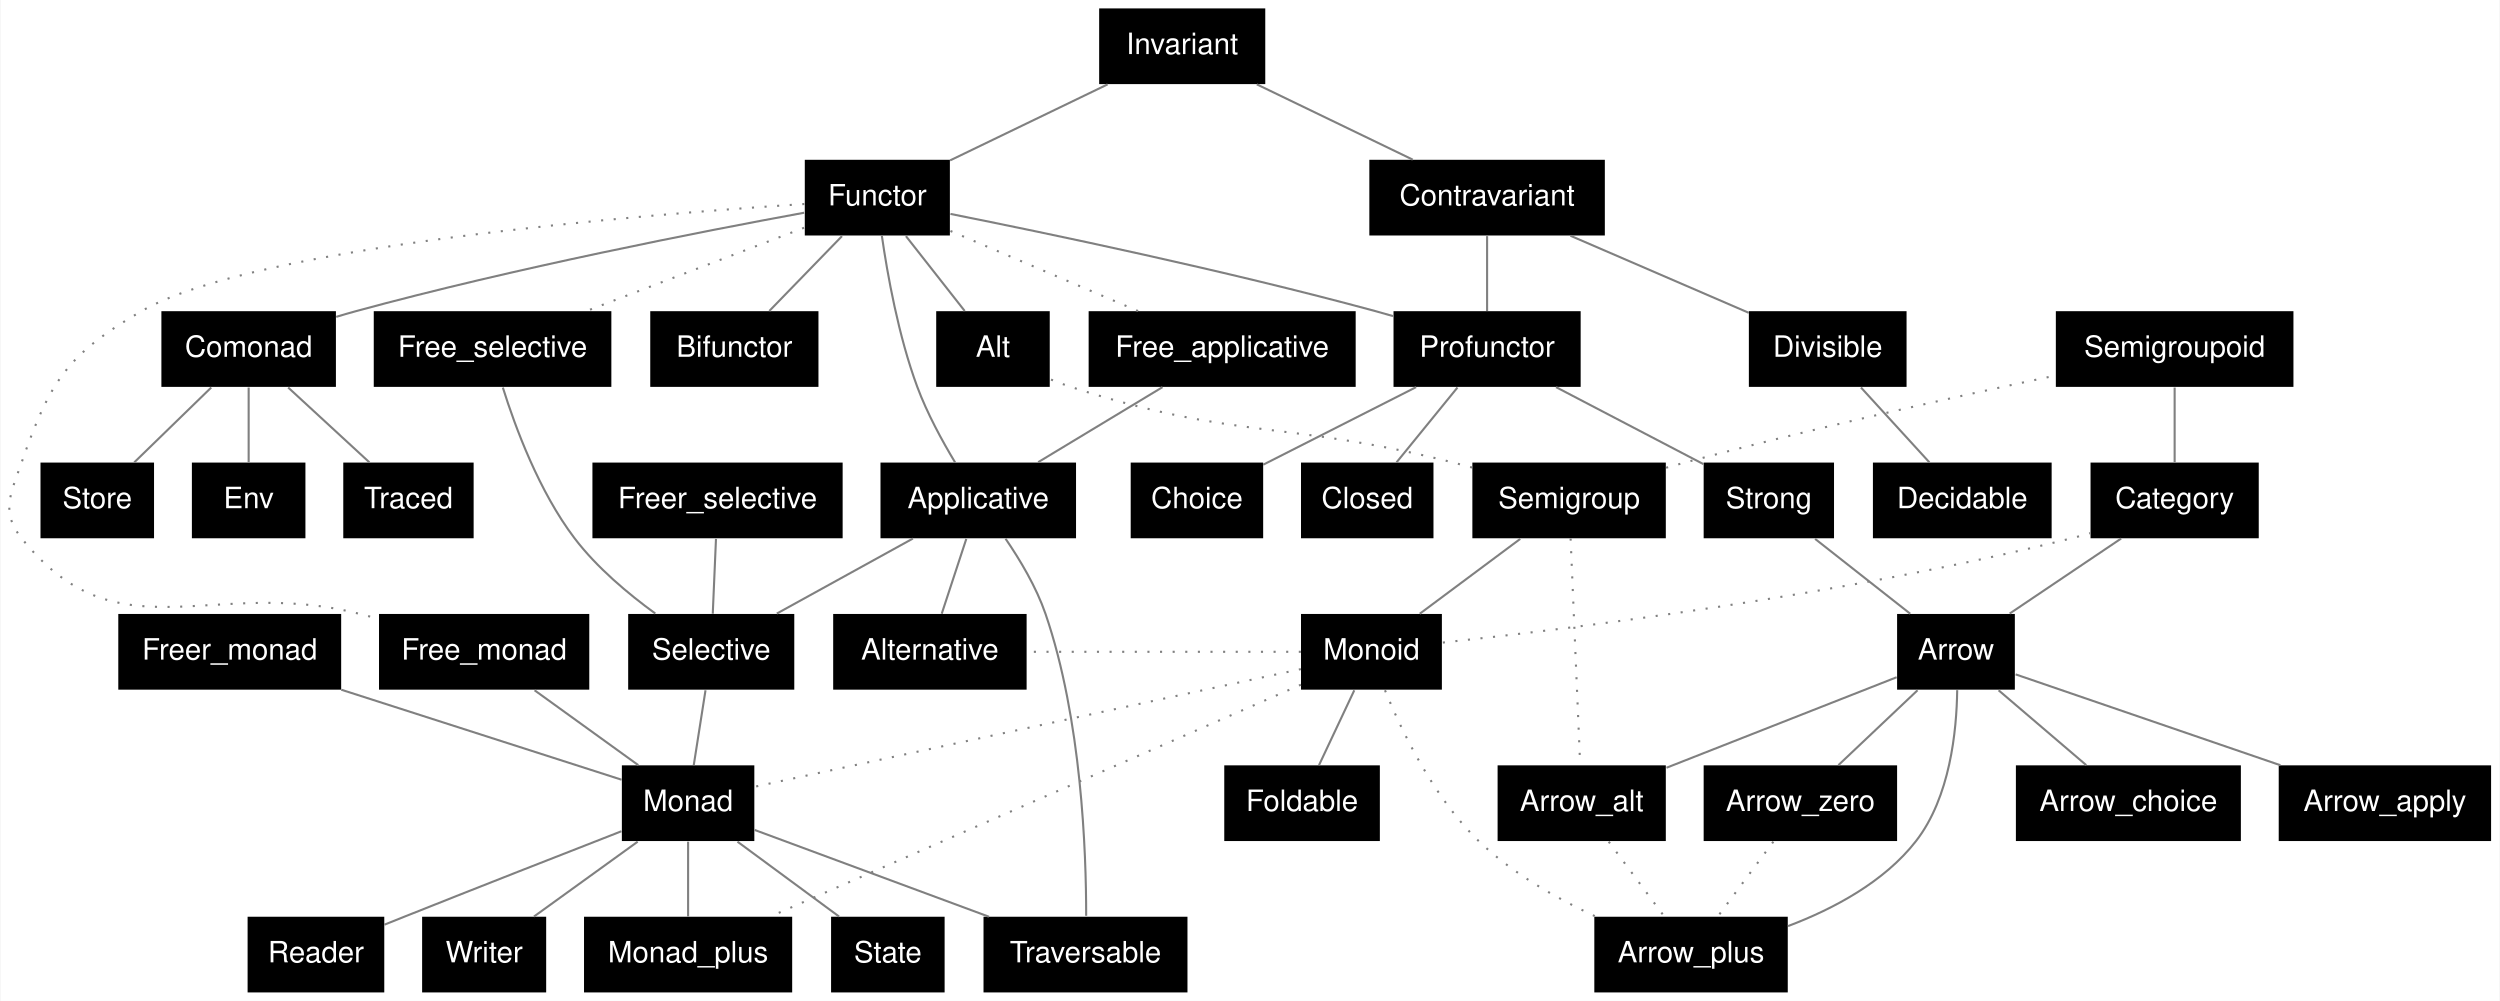
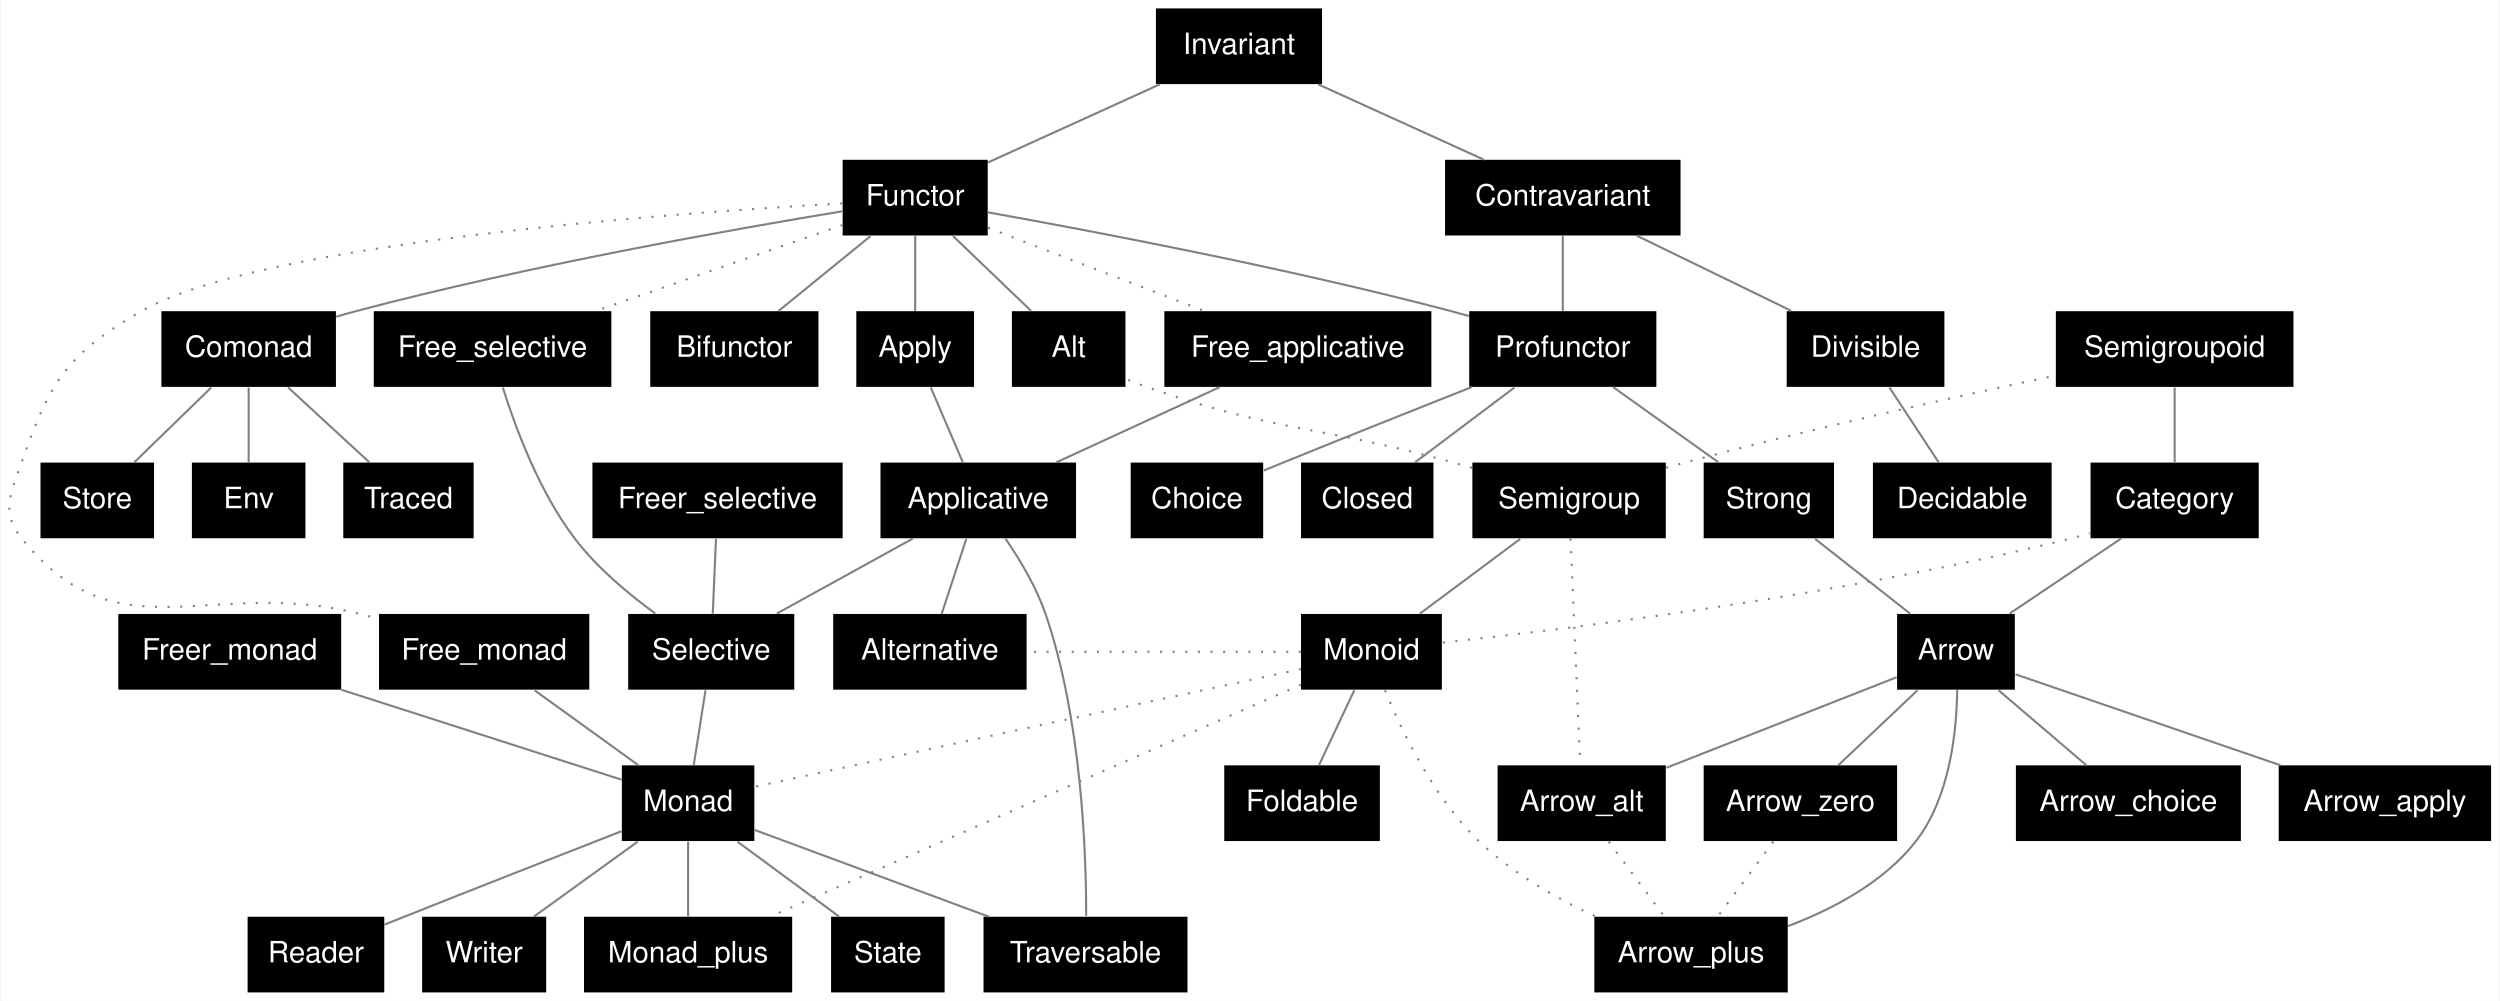
<svg xmlns="http://www.w3.org/2000/svg" width="1189pt" height="476pt" viewBox="0.00 0.00 1188.52 476.00">
  <g id="graph0" class="graph" transform="scale(1 1) rotate(0) translate(4 472)">
    <polygon fill="white" stroke="transparent" points="-4,4 -4,-472 1184.52,-472 1184.52,4 -4,4" />
    <g id="node1" class="node">
-       <polygon fill="black" stroke="transparent" points="597.52,-468 518.52,-468 518.52,-432 597.52,-432 597.52,-468" />
-       <text text-anchor="middle" x="558.02" y="-446.3" font-family="Helvetica,sans-Serif" font-size="14.00" fill="white">Invariant</text>
+       <polygon fill="black" stroke="transparent" points="624.52,-468 545.52,-468 545.52,-432 624.52,-432 624.52,-468" />
+       <text text-anchor="middle" x="585.02" y="-446.3" font-family="Helvetica,sans-Serif" font-size="14.00" fill="white">Invariant</text>
    </g>
    <g id="node2" class="node">
-       <polygon fill="black" stroke="transparent" points="447.52,-396 378.52,-396 378.52,-360 447.52,-360 447.52,-396" />
-       <text text-anchor="middle" x="413.02" y="-374.3" font-family="Helvetica,sans-Serif" font-size="14.00" fill="white">Functor</text>
+       <polygon fill="black" stroke="transparent" points="465.52,-396 396.52,-396 396.52,-360 465.52,-360 465.52,-396" />
+       <text text-anchor="middle" x="431.02" y="-374.3" font-family="Helvetica,sans-Serif" font-size="14.00" fill="white">Functor</text>
    </g>
    <g id="edge1" class="edge">
-       <path fill="none" stroke="gray" d="M522.55,-431.88C499.74,-420.87 470.26,-406.63 447.62,-395.71" />
+       <path fill="none" stroke="gray" d="M547.35,-431.88C522.41,-420.54 489.96,-405.79 465.67,-394.75" />
    </g>
    <g id="node3" class="node">
-       <polygon fill="black" stroke="transparent" points="759.02,-396 647.02,-396 647.02,-360 759.02,-360 759.02,-396" />
-       <text text-anchor="middle" x="703.02" y="-374.3" font-family="Helvetica,sans-Serif" font-size="14.00" fill="white">Contravariant</text>
+       <polygon fill="black" stroke="transparent" points="795.02,-396 683.02,-396 683.02,-360 795.02,-360 795.02,-396" />
+       <text text-anchor="middle" x="739.02" y="-374.3" font-family="Helvetica,sans-Serif" font-size="14.00" fill="white">Contravariant</text>
    </g>
    <g id="edge2" class="edge">
-       <path fill="none" stroke="gray" d="M593.49,-431.88C616.04,-420.99 645.13,-406.95 667.66,-396.07" />
+       <path fill="none" stroke="gray" d="M622.69,-431.88C646.65,-420.99 677.54,-406.95 701.47,-396.07" />
    </g>
    <g id="node6" class="node">
-       <polygon fill="black" stroke="transparent" points="507.52,-252 414.52,-252 414.52,-216 507.52,-216 507.52,-252" />
-       <text text-anchor="middle" x="461.02" y="-230.3" font-family="Helvetica,sans-Serif" font-size="14.00" fill="white">Applicative</text>
+       <polygon fill="black" stroke="transparent" points="459.02,-324 403.02,-324 403.02,-288 459.02,-288 459.02,-324" />
+       <text text-anchor="middle" x="431.02" y="-302.3" font-family="Helvetica,sans-Serif" font-size="14.00" fill="white">Apply</text>
    </g>
    <g id="edge3" class="edge">
-       <path fill="none" stroke="gray" d="M415.17,-359.86C417.8,-341.62 423.06,-312.14 432.02,-288 436.69,-275.41 443.94,-262.16 450.02,-252.06" />
-     </g>
-     <g id="node11" class="node">
-       <polygon fill="black" stroke="transparent" points="495.02,-324 441.02,-324 441.02,-288 495.02,-288 495.02,-324" />
-       <text text-anchor="middle" x="468.02" y="-302.3" font-family="Helvetica,sans-Serif" font-size="14.00" fill="white">Alt</text>
-     </g>
-     <g id="edge8" class="edge">
-       <path fill="none" stroke="gray" d="M426.62,-359.7C435.14,-348.85 446.08,-334.92 454.58,-324.1" />
+       <path fill="none" stroke="gray" d="M431.02,-359.7C431.02,-348.85 431.02,-334.92 431.02,-324.1" />
    </g>
    <g id="node12" class="node">
+       <polygon fill="black" stroke="transparent" points="531.02,-324 477.02,-324 477.02,-288 531.02,-288 531.02,-324" />
+       <text text-anchor="middle" x="504.02" y="-302.3" font-family="Helvetica,sans-Serif" font-size="14.00" fill="white">Alt</text>
+     </g>
+     <g id="edge9" class="edge">
+       <path fill="none" stroke="gray" d="M449.06,-359.7C460.38,-348.85 474.91,-334.92 486.18,-324.1" />
+     </g>
+     <g id="node13" class="node">
      <polygon fill="black" stroke="transparent" points="155.52,-324 72.52,-324 72.52,-288 155.52,-288 155.52,-324" />
      <text text-anchor="middle" x="114.02" y="-302.3" font-family="Helvetica,sans-Serif" font-size="14.00" fill="white">Comonad</text>
    </g>
-     <g id="edge9" class="edge">
-       <path fill="none" stroke="gray" d="M378.22,-370.83C329.98,-361.99 240.2,-344.5 165.02,-324 161.96,-323.17 158.81,-322.25 155.65,-321.3" />
-     </g>
-     <g id="node16" class="node">
+     <g id="edge10" class="edge">
+       <path fill="none" stroke="gray" d="M396.27,-371.5C345.17,-363.1 246.95,-345.73 165.02,-324 161.95,-323.19 158.8,-322.29 155.64,-321.35" />
+     </g>
+     <g id="node17" class="node">
      <polygon fill="black" stroke="transparent" points="286.52,-324 173.52,-324 173.52,-288 286.52,-288 286.52,-324" />
      <text text-anchor="middle" x="230.02" y="-302.3" font-family="Helvetica,sans-Serif" font-size="14.00" fill="white">Free_selective</text>
    </g>
-     <g id="edge16" class="edge">
-       <path fill="none" stroke="gray" stroke-dasharray="1,5" d="M378.17,-363.67C348.72,-352.4 306.36,-336.2 274.47,-324" />
-     </g>
-     <g id="node17" class="node">
-       <polygon fill="black" stroke="transparent" points="640.52,-324 513.52,-324 513.52,-288 640.52,-288 640.52,-324" />
-       <text text-anchor="middle" x="577.02" y="-302.3" font-family="Helvetica,sans-Serif" font-size="14.00" fill="white">Free_applicative</text>
-     </g>
    <g id="edge17" class="edge">
-       <path fill="none" stroke="gray" stroke-dasharray="1,5" d="M447.8,-362.15C473.94,-351 509.79,-335.7 537.1,-324.04" />
+       <path fill="none" stroke="gray" stroke-dasharray="1,5" d="M396.47,-364.97C364.14,-353.71 315.52,-336.77 279.16,-324.11" />
    </g>
    <g id="node18" class="node">
+       <polygon fill="black" stroke="transparent" points="676.52,-324 549.52,-324 549.52,-288 676.52,-288 676.52,-324" />
+       <text text-anchor="middle" x="613.02" y="-302.3" font-family="Helvetica,sans-Serif" font-size="14.00" fill="white">Free_applicative</text>
+     </g>
+     <g id="edge18" class="edge">
+       <path fill="none" stroke="gray" stroke-dasharray="1,5" d="M465.68,-363.67C494.97,-352.4 537.1,-336.2 568.81,-324" />
+     </g>
+     <g id="node19" class="node">
      <polygon fill="black" stroke="transparent" points="276.02,-180 176.02,-180 176.02,-144 276.02,-144 276.02,-180" />
      <text text-anchor="middle" x="226.02" y="-158.3" font-family="Helvetica,sans-Serif" font-size="14.00" fill="white">Free_monad</text>
    </g>
-     <g id="edge18" class="edge">
-       <path fill="none" stroke="gray" stroke-dasharray="1,5" d="M378.32,-374.97C300.82,-369.92 116.31,-354.92 63.02,-324 27.72,-303.52 19.43,-290.55 6.02,-252 0.76,-236.89 -3.98,-228.49 6.02,-216 51.86,-158.78 95.98,-198.16 167.02,-180 169.91,-179.26 172.88,-178.48 175.86,-177.68" />
-     </g>
-     <g id="node21" class="node">
-       <polygon fill="black" stroke="transparent" points="747.52,-324 658.52,-324 658.52,-288 747.52,-288 747.52,-324" />
-       <text text-anchor="middle" x="703.02" y="-302.3" font-family="Helvetica,sans-Serif" font-size="14.00" fill="white">Profunctor</text>
-     </g>
-     <g id="edge27" class="edge">
-       <path fill="none" stroke="gray" d="M447.8,-370.25C494.21,-361 578.82,-343.34 650.02,-324 652.72,-323.27 655.5,-322.48 658.28,-321.66" />
+     <g id="edge19" class="edge">
+       <path fill="none" stroke="gray" stroke-dasharray="1,5" d="M396.35,-375.26C315.98,-370.71 119.53,-356.51 63.02,-324 27.64,-303.65 19.43,-290.55 6.02,-252 0.76,-236.89 -3.98,-228.49 6.02,-216 51.86,-158.78 95.98,-198.16 167.02,-180 169.91,-179.26 172.88,-178.48 175.86,-177.68" />
    </g>
    <g id="node22" class="node">
+       <polygon fill="black" stroke="transparent" points="783.52,-324 694.52,-324 694.52,-288 783.52,-288 783.52,-324" />
+       <text text-anchor="middle" x="739.02" y="-302.3" font-family="Helvetica,sans-Serif" font-size="14.00" fill="white">Profunctor</text>
+     </g>
+     <g id="edge28" class="edge">
+       <path fill="none" stroke="gray" d="M465.52,-371.02C514.79,-362.22 607.97,-344.57 686.02,-324 688.73,-323.29 691.51,-322.52 694.3,-321.71" />
+     </g>
+     <g id="node23" class="node">
      <polygon fill="black" stroke="transparent" points="385.02,-324 305.02,-324 305.02,-288 385.02,-288 385.02,-324" />
      <text text-anchor="middle" x="345.02" y="-302.3" font-family="Helvetica,sans-Serif" font-size="14.00" fill="white">Bifunctor</text>
    </g>
-     <g id="edge28" class="edge">
-       <path fill="none" stroke="gray" d="M396.21,-359.7C385.67,-348.85 372.14,-334.92 361.64,-324.1" />
+     <g id="edge29" class="edge">
+       <path fill="none" stroke="gray" d="M409.76,-359.7C396.43,-348.85 379.32,-334.92 366.03,-324.1" />
    </g>
    <g id="node4" class="node">
-       <polygon fill="black" stroke="transparent" points="902.52,-324 827.52,-324 827.52,-288 902.52,-288 902.52,-324" />
-       <text text-anchor="middle" x="865.02" y="-302.3" font-family="Helvetica,sans-Serif" font-size="14.00" fill="white">Divisible</text>
-     </g>
-     <g id="edge24" class="edge">
-       <path fill="none" stroke="gray" d="M742.65,-359.88C768.5,-348.7 802.04,-334.21 827.47,-323.23" />
-     </g>
-     <g id="edge26" class="edge">
-       <path fill="none" stroke="gray" d="M703.02,-359.7C703.02,-348.85 703.02,-334.92 703.02,-324.1" />
+       <polygon fill="black" stroke="transparent" points="920.52,-324 845.52,-324 845.52,-288 920.52,-288 920.52,-324" />
+       <text text-anchor="middle" x="883.02" y="-302.3" font-family="Helvetica,sans-Serif" font-size="14.00" fill="white">Divisible</text>
+     </g>
+     <g id="edge25" class="edge">
+       <path fill="none" stroke="gray" d="M774.25,-359.88C796.56,-349.03 825.32,-335.05 847.66,-324.19" />
+     </g>
+     <g id="edge27" class="edge">
+       <path fill="none" stroke="gray" d="M739.02,-359.7C739.02,-348.85 739.02,-334.92 739.02,-324.1" />
    </g>
    <g id="node5" class="node">
      <polygon fill="black" stroke="transparent" points="971.52,-252 886.52,-252 886.52,-216 971.52,-216 971.52,-252" />
      <text text-anchor="middle" x="929.02" y="-230.3" font-family="Helvetica,sans-Serif" font-size="14.00" fill="white">Decidable</text>
    </g>
-     <g id="edge25" class="edge">
-       <path fill="none" stroke="gray" d="M880.84,-287.7C890.76,-276.85 903.5,-262.92 913.38,-252.1" />
+     <g id="edge26" class="edge">
+       <path fill="none" stroke="gray" d="M894.39,-287.7C901.52,-276.85 910.67,-262.92 917.78,-252.1" />
    </g>
    <g id="node7" class="node">
+       <polygon fill="black" stroke="transparent" points="507.52,-252 414.52,-252 414.52,-216 507.52,-216 507.52,-252" />
+       <text text-anchor="middle" x="461.02" y="-230.3" font-family="Helvetica,sans-Serif" font-size="14.00" fill="white">Applicative</text>
+     </g>
+     <g id="edge4" class="edge">
+       <path fill="none" stroke="gray" d="M438.44,-287.7C443.09,-276.85 449.06,-262.92 453.69,-252.1" />
+     </g>
+     <g id="node8" class="node">
      <polygon fill="black" stroke="transparent" points="373.52,-180 294.52,-180 294.52,-144 373.52,-144 373.52,-180" />
      <text text-anchor="middle" x="334.02" y="-158.3" font-family="Helvetica,sans-Serif" font-size="14.00" fill="white">Selective</text>
    </g>
-     <g id="edge4" class="edge">
+     <g id="edge5" class="edge">
      <path fill="none" stroke="gray" d="M429.95,-215.88C410.27,-205.03 384.91,-191.05 365.21,-180.19" />
    </g>
-     <g id="node9" class="node">
+     <g id="node10" class="node">
      <polygon fill="black" stroke="transparent" points="484.02,-180 392.02,-180 392.02,-144 484.02,-144 484.02,-180" />
      <text text-anchor="middle" x="438.02" y="-158.3" font-family="Helvetica,sans-Serif" font-size="14.00" fill="white">Alternative</text>
    </g>
-     <g id="edge6" class="edge">
+     <g id="edge7" class="edge">
      <path fill="none" stroke="gray" d="M455.33,-215.7C451.77,-204.85 447.19,-190.92 443.64,-180.1" />
    </g>
-     <g id="node29" class="node">
+     <g id="node30" class="node">
      <polygon fill="black" stroke="transparent" points="560.52,-36 463.52,-36 463.52,0 560.52,0 560.52,-36" />
      <text text-anchor="middle" x="512.02" y="-14.3" font-family="Helvetica,sans-Serif" font-size="14.00" fill="white">Traversable</text>
    </g>
-     <g id="edge35" class="edge">
+     <g id="edge36" class="edge">
      <path fill="none" stroke="gray" d="M474,-215.79C480.81,-205.85 488.63,-192.81 493.02,-180 510.18,-129.95 512.38,-66.58 512.34,-36.45" />
    </g>
-     <g id="node8" class="node">
+     <g id="node9" class="node">
      <polygon fill="black" stroke="transparent" points="354.52,-108 291.52,-108 291.52,-72 354.52,-72 354.52,-108" />
      <text text-anchor="middle" x="323.02" y="-86.3" font-family="Helvetica,sans-Serif" font-size="14.00" fill="white">Monad</text>
    </g>
-     <g id="edge5" class="edge">
+     <g id="edge6" class="edge">
      <path fill="none" stroke="gray" d="M331.3,-143.7C329.6,-132.85 327.41,-118.92 325.71,-108.1" />
    </g>
-     <g id="node10" class="node">
+     <g id="node11" class="node">
      <polygon fill="black" stroke="transparent" points="372.52,-36 273.52,-36 273.52,0 372.52,0 372.52,-36" />
      <text text-anchor="middle" x="323.02" y="-14.3" font-family="Helvetica,sans-Serif" font-size="14.00" fill="white">Monad_plus</text>
    </g>
-     <g id="edge7" class="edge">
+     <g id="edge8" class="edge">
      <path fill="none" stroke="gray" d="M323.02,-71.7C323.02,-60.85 323.02,-46.92 323.02,-36.1" />
    </g>
-     <g id="node23" class="node">
+     <g id="node24" class="node">
      <polygon fill="black" stroke="transparent" points="445.02,-36 391.02,-36 391.02,0 445.02,0 445.02,-36" />
      <text text-anchor="middle" x="418.02" y="-14.3" font-family="Helvetica,sans-Serif" font-size="14.00" fill="white">State</text>
    </g>
-     <g id="edge29" class="edge">
+     <g id="edge30" class="edge">
      <path fill="none" stroke="gray" d="M346.5,-71.7C361.23,-60.85 380.13,-46.92 394.81,-36.1" />
    </g>
-     <g id="node24" class="node">
+     <g id="node25" class="node">
      <polygon fill="black" stroke="transparent" points="178.52,-36 113.52,-36 113.52,0 178.52,0 178.52,-36" />
      <text text-anchor="middle" x="146.02" y="-14.3" font-family="Helvetica,sans-Serif" font-size="14.00" fill="white">Reader</text>
    </g>
-     <g id="edge30" class="edge">
+     <g id="edge31" class="edge">
      <path fill="none" stroke="gray" d="M291.34,-76.67C263.96,-65.99 223.34,-50.08 188.02,-36 184.95,-34.78 181.76,-33.5 178.57,-32.21" />
    </g>
-     <g id="node25" class="node">
+     <g id="node26" class="node">
      <polygon fill="black" stroke="transparent" points="255.52,-36 196.52,-36 196.52,0 255.52,0 255.52,-36" />
      <text text-anchor="middle" x="226.02" y="-14.3" font-family="Helvetica,sans-Serif" font-size="14.00" fill="white">Writer</text>
    </g>
-     <g id="edge31" class="edge">
+     <g id="edge32" class="edge">
      <path fill="none" stroke="gray" d="M299.04,-71.7C284.01,-60.85 264.7,-46.92 249.72,-36.1" />
    </g>
-     <g id="edge36" class="edge">
+     <g id="edge37" class="edge">
      <path fill="none" stroke="gray" d="M354.65,-77.28C385.13,-66 431.57,-48.8 466.11,-36" />
    </g>
-     <g id="node26" class="node">
+     <g id="node27" class="node">
      <polygon fill="black" stroke="transparent" points="69.02,-252 15.02,-252 15.02,-216 69.02,-216 69.02,-252" />
      <text text-anchor="middle" x="42.02" y="-230.3" font-family="Helvetica,sans-Serif" font-size="14.00" fill="white">Store</text>
    </g>
-     <g id="edge32" class="edge">
+     <g id="edge33" class="edge">
      <path fill="none" stroke="gray" d="M96.22,-287.7C85.06,-276.85 70.73,-262.92 59.61,-252.1" />
    </g>
-     <g id="node27" class="node">
+     <g id="node28" class="node">
      <polygon fill="black" stroke="transparent" points="141.02,-252 87.02,-252 87.02,-216 141.02,-216 141.02,-252" />
      <text text-anchor="middle" x="114.02" y="-230.3" font-family="Helvetica,sans-Serif" font-size="14.00" fill="white">Env</text>
    </g>
-     <g id="edge33" class="edge">
+     <g id="edge34" class="edge">
      <path fill="none" stroke="gray" d="M114.02,-287.7C114.02,-276.85 114.02,-262.92 114.02,-252.1" />
    </g>
-     <g id="node28" class="node">
+     <g id="node29" class="node">
      <polygon fill="black" stroke="transparent" points="221.02,-252 159.02,-252 159.02,-216 221.02,-216 221.02,-252" />
      <text text-anchor="middle" x="190.02" y="-230.3" font-family="Helvetica,sans-Serif" font-size="14.00" fill="white">Traced</text>
    </g>
-     <g id="edge34" class="edge">
+     <g id="edge35" class="edge">
      <path fill="none" stroke="gray" d="M132.81,-287.7C144.59,-276.85 159.71,-262.92 171.45,-252.1" />
    </g>
-     <g id="node13" class="node">
+     <g id="node14" class="node">
      <polygon fill="black" stroke="transparent" points="788.02,-252 696.02,-252 696.02,-216 788.02,-216 788.02,-252" />
      <text text-anchor="middle" x="742.02" y="-230.3" font-family="Helvetica,sans-Serif" font-size="14.00" fill="white">Semigroup</text>
    </g>
-     <g id="edge13" class="edge">
-       <path fill="none" stroke="gray" stroke-dasharray="1,5" d="M695.9,-249.64C692.91,-250.47 689.93,-251.27 687.02,-252 607.08,-272.2 583.47,-262.61 505.02,-288 501.79,-289.04 498.47,-290.3 495.21,-291.64" />
-     </g>
-     <g id="node14" class="node">
+     <g id="edge14" class="edge">
+       <path fill="none" stroke="gray" stroke-dasharray="1,5" d="M695.86,-249.48C692.88,-250.35 689.91,-251.2 687.02,-252 622.62,-269.88 604.11,-265.95 541.02,-288 537.82,-289.12 534.51,-290.42 531.26,-291.79" />
+     </g>
+     <g id="node15" class="node">
      <polygon fill="black" stroke="transparent" points="681.52,-180 614.52,-180 614.52,-144 681.52,-144 681.52,-180" />
      <text text-anchor="middle" x="648.02" y="-158.3" font-family="Helvetica,sans-Serif" font-size="14.00" fill="white">Monoid</text>
    </g>
-     <g id="edge10" class="edge">
+     <g id="edge11" class="edge">
      <path fill="none" stroke="gray" d="M718.78,-215.7C704.21,-204.85 685.51,-190.92 670.99,-180.1" />
    </g>
-     <g id="node30" class="node">
+     <g id="node31" class="node">
      <polygon fill="black" stroke="transparent" points="1086.52,-324 973.52,-324 973.52,-288 1086.52,-288 1086.52,-324" />
      <text text-anchor="middle" x="1030.02" y="-302.3" font-family="Helvetica,sans-Serif" font-size="14.00" fill="white">Semigroupoid</text>
    </g>
-     <g id="edge37" class="edge">
+     <g id="edge38" class="edge">
      <path fill="none" stroke="gray" stroke-dasharray="1,5" d="M788.16,-249.54C791.15,-250.4 794.12,-251.22 797.02,-252 856.73,-267.99 925.86,-283.32 973.22,-293.35" />
    </g>
-     <g id="node37" class="node">
+     <g id="node38" class="node">
      <polygon fill="black" stroke="transparent" points="788.02,-108 708.02,-108 708.02,-72 788.02,-72 788.02,-108" />
      <text text-anchor="middle" x="748.02" y="-86.3" font-family="Helvetica,sans-Serif" font-size="14.00" fill="white">Arrow_alt</text>
    </g>
-     <g id="edge53" class="edge">
+     <g id="edge54" class="edge">
      <path fill="none" stroke="gray" stroke-dasharray="1,5" d="M742.74,-215.87C743.9,-188.58 746.14,-135.52 747.29,-108.19" />
    </g>
-     <g id="edge14" class="edge">
+     <g id="edge15" class="edge">
      <path fill="none" stroke="gray" stroke-dasharray="1,5" d="M614.46,-153.77C551.54,-140.22 416.61,-111.16 354.95,-97.88" />
    </g>
-     <g id="edge11" class="edge">
+     <g id="edge12" class="edge">
      <path fill="none" stroke="gray" stroke-dasharray="1,5" d="M614.46,-162C571.09,-162 527.73,-162 484.37,-162" />
    </g>
-     <g id="edge12" class="edge">
+     <g id="edge13" class="edge">
      <path fill="none" stroke="gray" stroke-dasharray="1,5" d="M614.46,-146.34C553.89,-119.87 426.6,-64.26 362.16,-36.1" />
    </g>
-     <g id="node15" class="node">
+     <g id="node16" class="node">
      <polygon fill="black" stroke="transparent" points="652.02,-108 578.02,-108 578.02,-72 652.02,-72 652.02,-108" />
      <text text-anchor="middle" x="615.02" y="-86.3" font-family="Helvetica,sans-Serif" font-size="14.00" fill="white">Foldable</text>
    </g>
-     <g id="edge15" class="edge">
+     <g id="edge16" class="edge">
      <path fill="none" stroke="gray" d="M639.86,-143.7C634.75,-132.85 628.18,-118.92 623.08,-108.1" />
    </g>
-     <g id="node31" class="node">
+     <g id="node32" class="node">
      <polygon fill="black" stroke="transparent" points="1070.02,-252 990.02,-252 990.02,-216 1070.02,-216 1070.02,-252" />
      <text text-anchor="middle" x="1030.02" y="-230.3" font-family="Helvetica,sans-Serif" font-size="14.00" fill="white">Category</text>
    </g>
-     <g id="edge38" class="edge">
+     <g id="edge39" class="edge">
      <path fill="none" stroke="gray" stroke-dasharray="1,5" d="M681.97,-166.4C742.65,-172.93 873.42,-189 981.02,-216 983.9,-216.72 986.85,-217.54 989.81,-218.42" />
    </g>
-     <g id="node38" class="node">
+     <g id="node39" class="node">
      <polygon fill="black" stroke="transparent" points="846.02,-36 754.02,-36 754.02,0 846.02,0 846.02,-36" />
      <text text-anchor="middle" x="800.02" y="-14.3" font-family="Helvetica,sans-Serif" font-size="14.00" fill="white">Arrow_plus</text>
    </g>
-     <g id="edge52" class="edge">
+     <g id="edge53" class="edge">
      <path fill="none" stroke="gray" stroke-dasharray="1,5" d="M654.46,-143.69C662.43,-124.22 677.6,-92.64 699.02,-72 714.85,-56.75 735.94,-44.76 754.75,-36.07" />
    </g>
-     <g id="edge19" class="edge">
+     <g id="edge20" class="edge">
      <path fill="none" stroke="gray" d="M234.92,-287.66C240.84,-268.73 252.18,-238.16 269.02,-216 279.59,-202.09 294.53,-189.57 307.43,-180.2" />
    </g>
-     <g id="edge21" class="edge">
-       <path fill="none" stroke="gray" d="M548.64,-287.88C530.67,-277.03 507.5,-263.05 489.51,-252.19" />
-     </g>
    <g id="edge22" class="edge">
+       <path fill="none" stroke="gray" d="M575.84,-287.88C552.19,-276.99 521.7,-262.95 498.08,-252.07" />
+     </g>
+     <g id="edge23" class="edge">
      <path fill="none" stroke="gray" d="M250,-143.7C265.03,-132.85 284.33,-118.92 299.32,-108.1" />
    </g>
-     <g id="node19" class="node">
+     <g id="node20" class="node">
      <polygon fill="black" stroke="transparent" points="396.52,-252 277.52,-252 277.52,-216 396.52,-216 396.52,-252" />
      <text text-anchor="middle" x="337.02" y="-230.3" font-family="Helvetica,sans-Serif" font-size="14.00" fill="white">Freer_selective</text>
    </g>
-     <g id="edge20" class="edge">
+     <g id="edge21" class="edge">
      <path fill="none" stroke="gray" d="M336.28,-215.7C335.81,-204.85 335.22,-190.92 334.75,-180.1" />
    </g>
-     <g id="node20" class="node">
+     <g id="node21" class="node">
      <polygon fill="black" stroke="transparent" points="158.02,-180 52.02,-180 52.02,-144 158.02,-144 158.02,-180" />
      <text text-anchor="middle" x="105.02" y="-158.3" font-family="Helvetica,sans-Serif" font-size="14.00" fill="white">Freer_monad</text>
    </g>
-     <g id="edge23" class="edge">
+     <g id="edge24" class="edge">
      <path fill="none" stroke="gray" d="M158.07,-143.97C199.79,-130.57 256.5,-112.36 291.39,-101.16" />
    </g>
-     <g id="node33" class="node">
+     <g id="node34" class="node">
      <polygon fill="black" stroke="transparent" points="868.02,-252 806.02,-252 806.02,-216 868.02,-216 868.02,-252" />
      <text text-anchor="middle" x="837.02" y="-230.3" font-family="Helvetica,sans-Serif" font-size="14.00" fill="white">Strong</text>
    </g>
-     <g id="edge41" class="edge">
-       <path fill="none" stroke="gray" d="M735.8,-287.88C757.18,-276.7 784.93,-262.21 805.96,-251.23" />
-     </g>
-     <g id="node34" class="node">
+     <g id="edge42" class="edge">
+       <path fill="none" stroke="gray" d="M762.99,-287.88C778.18,-277.03 797.75,-263.05 812.95,-252.19" />
+     </g>
+     <g id="node35" class="node">
      <polygon fill="black" stroke="transparent" points="596.52,-252 533.52,-252 533.52,-216 596.52,-216 596.52,-252" />
      <text text-anchor="middle" x="565.02" y="-230.3" font-family="Helvetica,sans-Serif" font-size="14.00" fill="white">Choice</text>
    </g>
-     <g id="edge42" class="edge">
-       <path fill="none" stroke="gray" d="M669.26,-287.88C647.08,-276.62 618.25,-262 596.54,-250.99" />
-     </g>
-     <g id="node35" class="node">
+     <g id="edge43" class="edge">
+       <path fill="none" stroke="gray" d="M695.83,-287.97C669.78,-277.65 635.95,-264.17 606.02,-252 603.02,-250.78 599.9,-249.5 596.79,-248.22" />
+     </g>
+     <g id="node36" class="node">
      <polygon fill="black" stroke="transparent" points="677.52,-252 614.52,-252 614.52,-216 677.52,-216 677.52,-252" />
      <text text-anchor="middle" x="646.02" y="-230.3" font-family="Helvetica,sans-Serif" font-size="14.00" fill="white">Closed</text>
    </g>
-     <g id="edge43" class="edge">
-       <path fill="none" stroke="gray" d="M688.93,-287.7C680.09,-276.85 668.75,-262.92 659.95,-252.1" />
-     </g>
-     <g id="edge39" class="edge">
+     <g id="edge44" class="edge">
+       <path fill="none" stroke="gray" d="M716.03,-287.7C701.62,-276.85 683.11,-262.92 668.74,-252.1" />
+     </g>
+     <g id="edge40" class="edge">
      <path fill="none" stroke="gray" d="M1030.02,-287.7C1030.02,-276.85 1030.02,-262.92 1030.02,-252.1" />
    </g>
-     <g id="node32" class="node">
+     <g id="node33" class="node">
      <polygon fill="black" stroke="transparent" points="954.02,-180 898.02,-180 898.02,-144 954.02,-144 954.02,-180" />
      <text text-anchor="middle" x="926.02" y="-158.3" font-family="Helvetica,sans-Serif" font-size="14.00" fill="white">Arrow</text>
    </g>
-     <g id="edge40" class="edge">
+     <g id="edge41" class="edge">
      <path fill="none" stroke="gray" d="M1004.58,-215.88C988.46,-205.03 967.69,-191.05 951.56,-180.19" />
    </g>
-     <g id="node36" class="node">
+     <g id="node37" class="node">
      <polygon fill="black" stroke="transparent" points="898.02,-108 806.02,-108 806.02,-72 898.02,-72 898.02,-108" />
      <text text-anchor="middle" x="852.02" y="-86.3" font-family="Helvetica,sans-Serif" font-size="14.00" fill="white">Arrow_zero</text>
    </g>
-     <g id="edge45" class="edge">
+     <g id="edge46" class="edge">
      <path fill="none" stroke="gray" d="M907.73,-143.7C896.26,-132.85 881.53,-118.92 870.1,-108.1" />
    </g>
-     <g id="edge46" class="edge">
+     <g id="edge47" class="edge">
      <path fill="none" stroke="gray" d="M897.81,-149.91C868.31,-138.3 821.72,-119.98 788.34,-106.86" />
    </g>
-     <g id="edge47" class="edge">
+     <g id="edge48" class="edge">
      <path fill="none" stroke="gray" d="M926.6,-143.76C926.36,-124.36 923.21,-92.83 907.02,-72 891.88,-52.52 867.7,-39.7 846.15,-31.55" />
    </g>
-     <g id="node39" class="node">
+     <g id="node40" class="node">
      <polygon fill="black" stroke="transparent" points="1061.52,-108 954.52,-108 954.52,-72 1061.52,-72 1061.52,-108" />
      <text text-anchor="middle" x="1008.02" y="-86.3" font-family="Helvetica,sans-Serif" font-size="14.00" fill="white">Arrow_choice</text>
    </g>
-     <g id="edge48" class="edge">
+     <g id="edge49" class="edge">
      <path fill="none" stroke="gray" d="M946.29,-143.7C959,-132.85 975.32,-118.92 987.98,-108.1" />
    </g>
-     <g id="node40" class="node">
+     <g id="node41" class="node">
      <polygon fill="black" stroke="transparent" points="1180.52,-108 1079.52,-108 1079.52,-72 1180.52,-72 1180.52,-108" />
      <text text-anchor="middle" x="1130.02" y="-86.3" font-family="Helvetica,sans-Serif" font-size="14.00" fill="white">Arrow_apply</text>
    </g>
-     <g id="edge49" class="edge">
+     <g id="edge50" class="edge">
      <path fill="none" stroke="gray" d="M954.38,-151.27C986.9,-140.11 1040.79,-121.62 1080.32,-108.05" />
    </g>
-     <g id="edge44" class="edge">
+     <g id="edge45" class="edge">
      <path fill="none" stroke="gray" d="M859.02,-215.7C872.81,-204.85 890.53,-190.92 904.27,-180.1" />
    </g>
-     <g id="edge50" class="edge">
+     <g id="edge51" class="edge">
      <path fill="none" stroke="gray" stroke-dasharray="1,5" d="M839.17,-71.7C831.11,-60.85 820.76,-46.92 812.73,-36.1" />
    </g>
-     <g id="edge51" class="edge">
+     <g id="edge52" class="edge">
      <path fill="none" stroke="gray" stroke-dasharray="1,5" d="M760.87,-71.7C768.93,-60.85 779.28,-46.92 787.31,-36.1" />
    </g>
  </g>
</svg>
